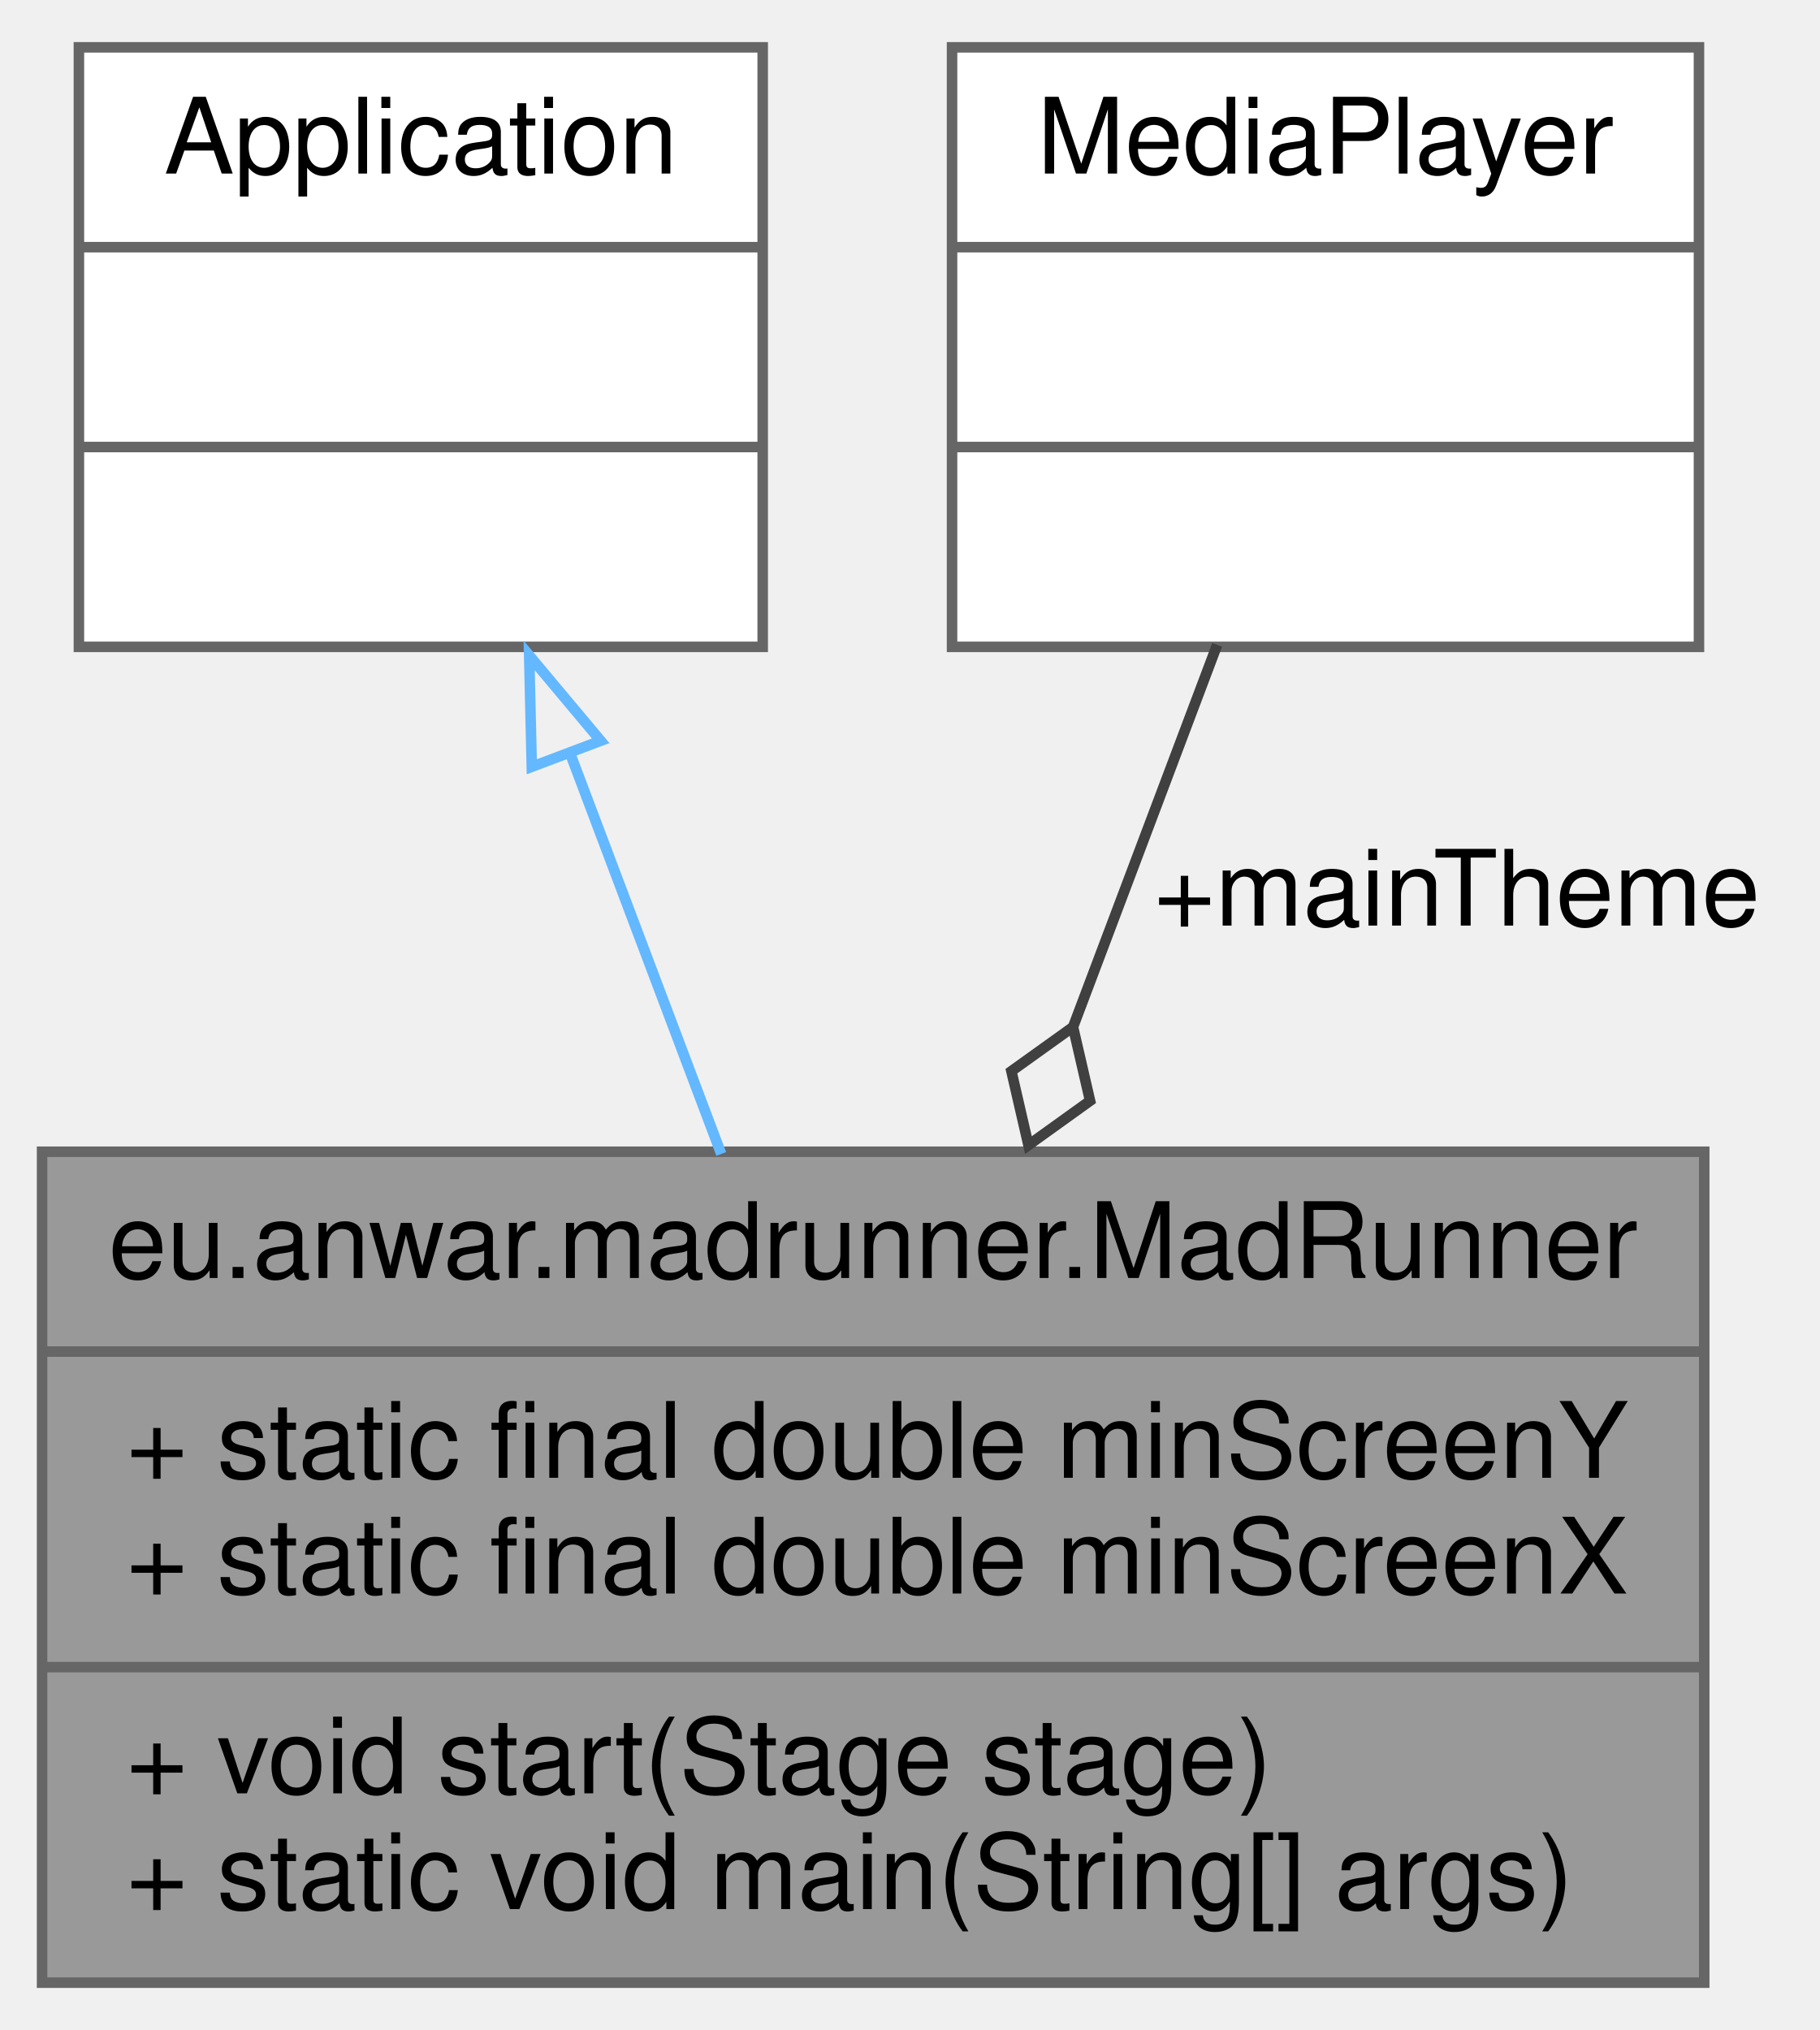
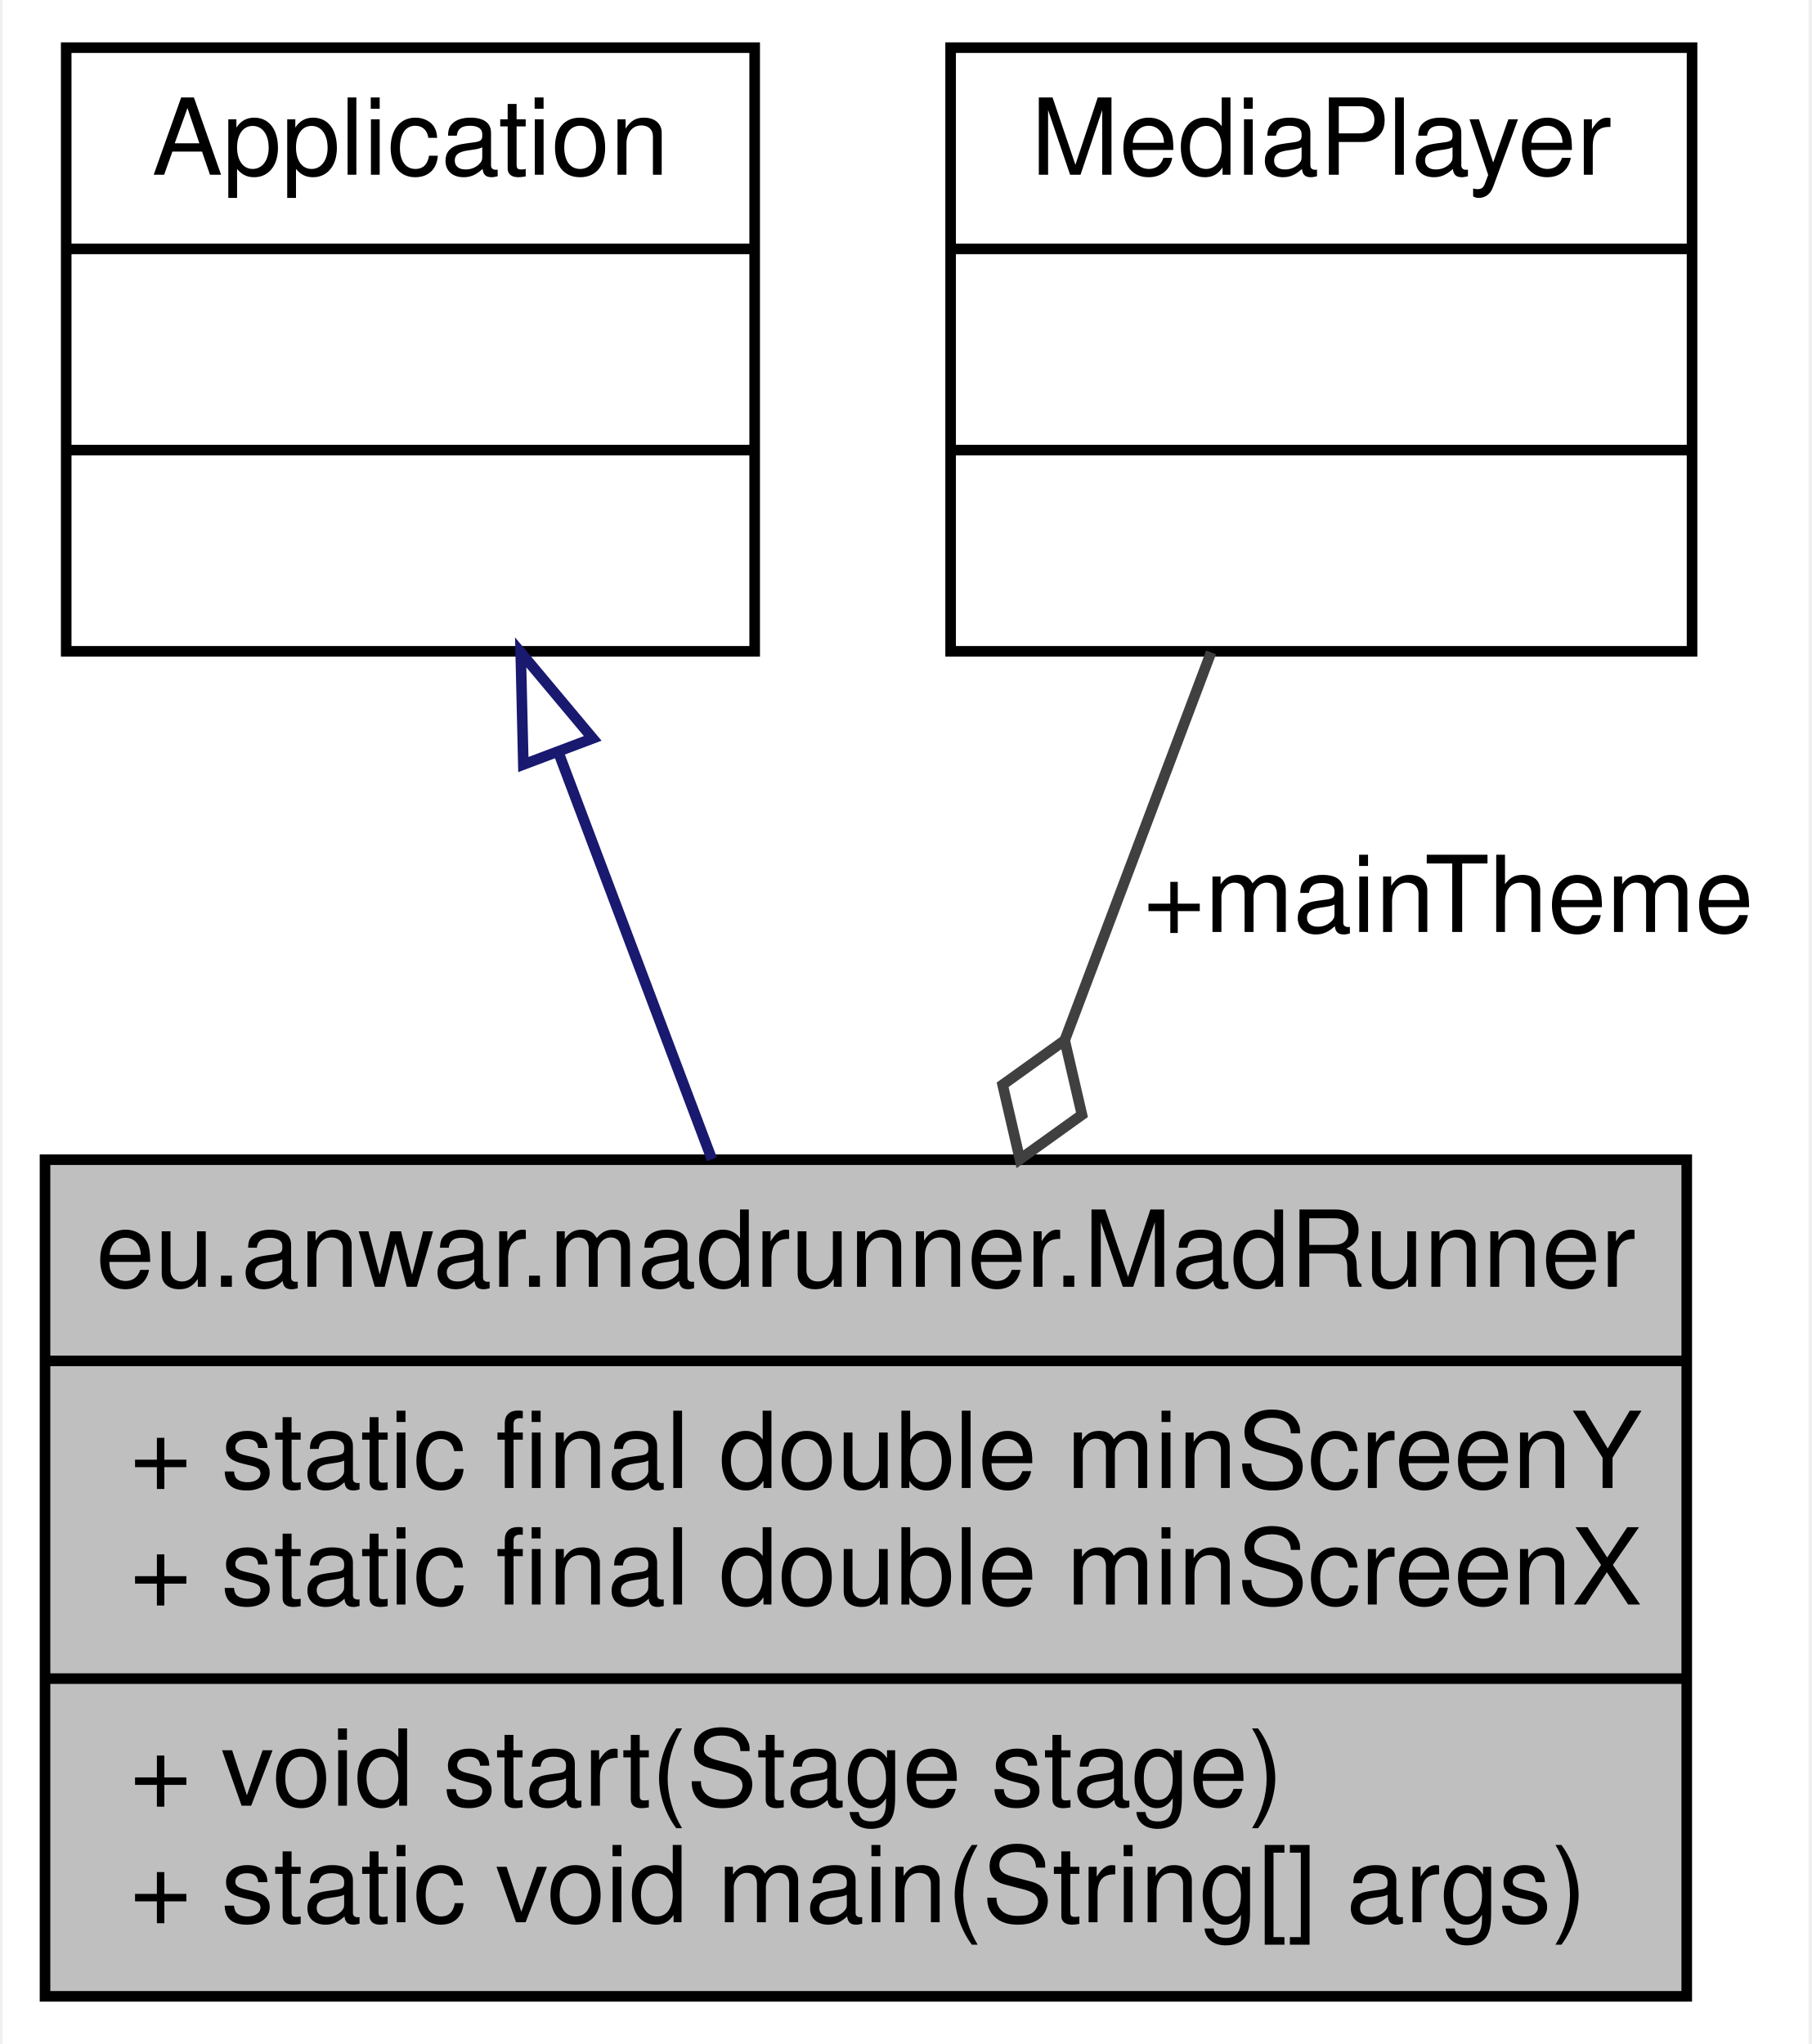
- <svg xmlns="http://www.w3.org/2000/svg" xmlns:xlink="http://www.w3.org/1999/xlink" width="173pt" height="193pt" viewBox="0.00 0.00 173.00 193.00">
+ <svg xmlns="http://www.w3.org/2000/svg" xmlns:xlink="http://www.w3.org/1999/xlink" width="171pt" height="193pt" viewBox="0.00 0.00 170.50 193.00">
  <g id="graph0" class="graph" transform="scale(1 1) rotate(0) translate(4 189)">
+     <polygon fill="white" stroke="transparent" points="-4,4 -4,-189 166.5,-189 166.5,4 -4,4" />
    <g id="node1" class="node">
      <g id="a_node1">
        <a xlink:title=" ">
-           <polygon fill="#999999" stroke="#666666" points="0,-0.5 0,-79.5 158,-79.5 158,-0.5 0,-0.5" />
-           <text text-anchor="middle" x="79" y="-67.5" font-family="Helvetica,sans-Serif" font-size="10.00">eu.anwar.madrunner.MadRunner</text>
-           <polyline fill="none" stroke="#666666" points="0,-60.5 158,-60.5" />
+           <polygon fill="#bfbfbf" stroke="black" points="0,-0.5 0,-79.5 155,-79.5 155,-0.5 0,-0.5" />
+           <text text-anchor="middle" x="77.5" y="-67.5" font-family="Helvetica,sans-Serif" font-size="10.00">eu.anwar.madrunner.MadRunner</text>
+           <polyline fill="none" stroke="black" points="0,-60.5 155,-60.5 " />
          <text text-anchor="start" x="8" y="-48.5" font-family="Helvetica,sans-Serif" font-size="10.00">+ static final double minScreenY</text>
          <text text-anchor="start" x="8" y="-37.5" font-family="Helvetica,sans-Serif" font-size="10.00">+ static final double minScreenX</text>
-           <polyline fill="none" stroke="#666666" points="0,-30.5 158,-30.5" />
+           <polyline fill="none" stroke="black" points="0,-30.5 155,-30.5 " />
          <text text-anchor="start" x="8" y="-18.5" font-family="Helvetica,sans-Serif" font-size="10.00">+ void start(Stage stage)</text>
          <text text-anchor="start" x="8" y="-7.5" font-family="Helvetica,sans-Serif" font-size="10.00">+ static void main(String[] args)</text>
        </a>
      </g>
    </g>
    <g id="node2" class="node">
      <g id="a_node2">
        <a xlink:title=" ">
-           <polygon fill="white" stroke="#666666" points="3.5,-127.5 3.5,-184.5 68.5,-184.5 68.5,-127.5 3.5,-127.5" />
-           <text text-anchor="middle" x="36" y="-172.5" font-family="Helvetica,sans-Serif" font-size="10.00">Application</text>
-           <polyline fill="none" stroke="#666666" points="3.5,-165.5 68.5,-165.5" />
-           <text text-anchor="middle" x="36" y="-153.5" font-family="Helvetica,sans-Serif" font-size="10.00"> </text>
-           <polyline fill="none" stroke="#666666" points="3.5,-146.5 68.5,-146.5" />
-           <text text-anchor="middle" x="36" y="-134.5" font-family="Helvetica,sans-Serif" font-size="10.00"> </text>
+           <polygon fill="white" stroke="black" points="2,-127.5 2,-184.5 67,-184.5 67,-127.5 2,-127.5" />
+           <text text-anchor="middle" x="34.5" y="-172.5" font-family="Helvetica,sans-Serif" font-size="10.00">Application</text>
+           <polyline fill="none" stroke="black" points="2,-165.5 67,-165.5 " />
+           <text text-anchor="middle" x="34.5" y="-153.5" font-family="Helvetica,sans-Serif" font-size="10.00"> </text>
+           <polyline fill="none" stroke="black" points="2,-146.5 67,-146.5 " />
+           <text text-anchor="middle" x="34.5" y="-134.5" font-family="Helvetica,sans-Serif" font-size="10.00"> </text>
        </a>
      </g>
    </g>
    <g id="edge1" class="edge">
-       <path fill="none" stroke="#63b8ff" d="M50.06,-117.73C54.7,-105.41 59.88,-91.69 64.56,-79.29" />
-       <polygon fill="none" stroke="#63b8ff" points="46.55,-116.1 46.3,-126.69 53.1,-118.57 46.55,-116.1" />
+       <path fill="none" stroke="midnightblue" d="M48.49,-117.91C53.12,-105.62 58.29,-91.93 62.96,-79.54" />
+       <polygon fill="none" stroke="midnightblue" points="45.16,-116.81 44.91,-127.4 51.71,-119.28 45.16,-116.81" />
    </g>
    <g id="node3" class="node">
      <g id="a_node3">
        <a xlink:title=" ">
-           <polygon fill="white" stroke="#666666" points="86.5,-127.5 86.5,-184.5 157.5,-184.5 157.5,-127.5 86.5,-127.5" />
-           <text text-anchor="middle" x="122" y="-172.5" font-family="Helvetica,sans-Serif" font-size="10.00">MediaPlayer</text>
-           <polyline fill="none" stroke="#666666" points="86.5,-165.5 157.5,-165.5" />
-           <text text-anchor="middle" x="122" y="-153.5" font-family="Helvetica,sans-Serif" font-size="10.00"> </text>
-           <polyline fill="none" stroke="#666666" points="86.5,-146.5 157.5,-146.5" />
-           <text text-anchor="middle" x="122" y="-134.5" font-family="Helvetica,sans-Serif" font-size="10.00"> </text>
+           <polygon fill="white" stroke="black" points="85.5,-127.5 85.5,-184.5 155.5,-184.5 155.5,-127.5 85.5,-127.5" />
+           <text text-anchor="middle" x="120.5" y="-172.5" font-family="Helvetica,sans-Serif" font-size="10.00">MediaPlayer</text>
+           <polyline fill="none" stroke="black" points="85.5,-165.5 155.5,-165.5 " />
+           <text text-anchor="middle" x="120.5" y="-153.5" font-family="Helvetica,sans-Serif" font-size="10.00"> </text>
+           <polyline fill="none" stroke="black" points="85.5,-146.5 155.5,-146.5 " />
+           <text text-anchor="middle" x="120.5" y="-134.5" font-family="Helvetica,sans-Serif" font-size="10.00"> </text>
        </a>
      </g>
    </g>
    <g id="edge2" class="edge">
-       <path fill="none" stroke="#404040" d="M111.7,-127.69C107.56,-116.71 102.65,-103.69 97.91,-91.12" />
-       <polygon fill="none" stroke="#404040" points="98,-91.36 92.14,-87.16 93.76,-80.13 99.62,-84.34 98,-91.36" />
-       <text text-anchor="middle" x="134.5" y="-101" font-family="Helvetica,sans-Serif" font-size="10.00"> +mainTheme</text>
+       <path fill="none" stroke="#404040" d="M110.09,-127.4C105.94,-116.41 101.04,-103.4 96.3,-90.85" />
+       <polygon fill="none" stroke="#404040" points="96.27,-90.77 90.41,-86.57 92.04,-79.54 97.9,-83.74 96.27,-90.77" />
+       <text text-anchor="middle" x="132.5" y="-101" font-family="Helvetica,sans-Serif" font-size="10.00"> +mainTheme</text>
    </g>
  </g>
</svg>
